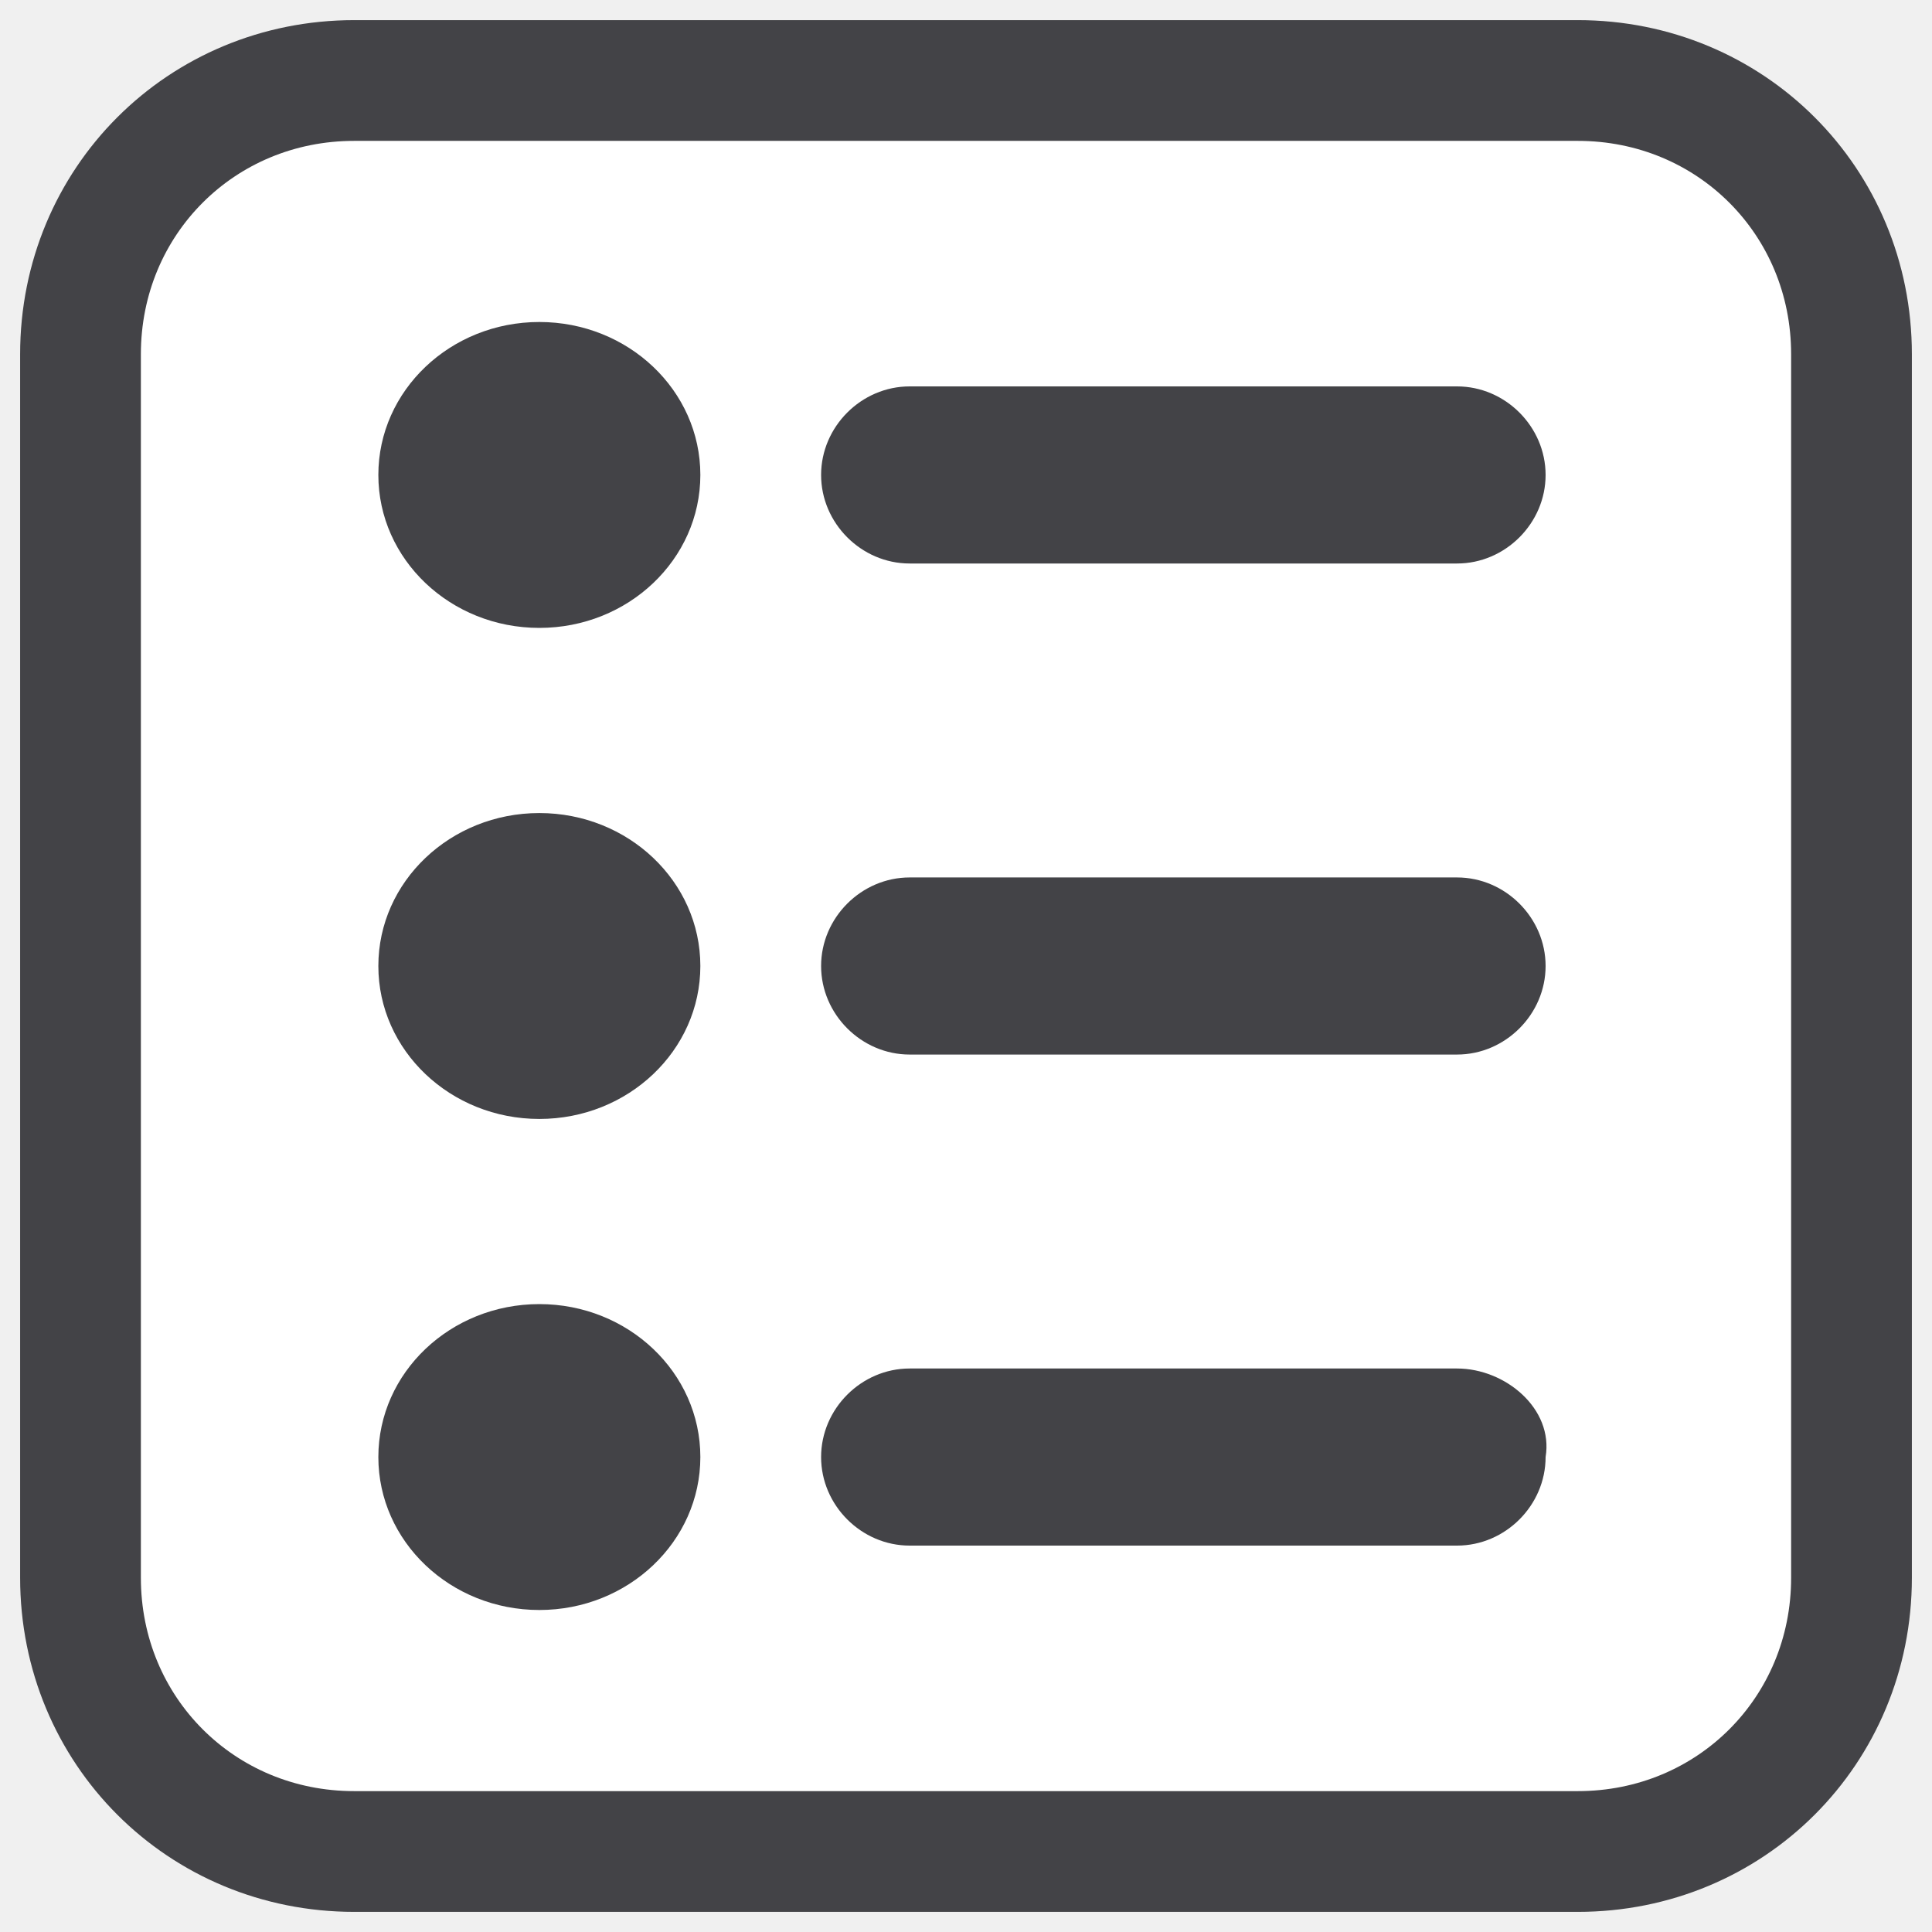
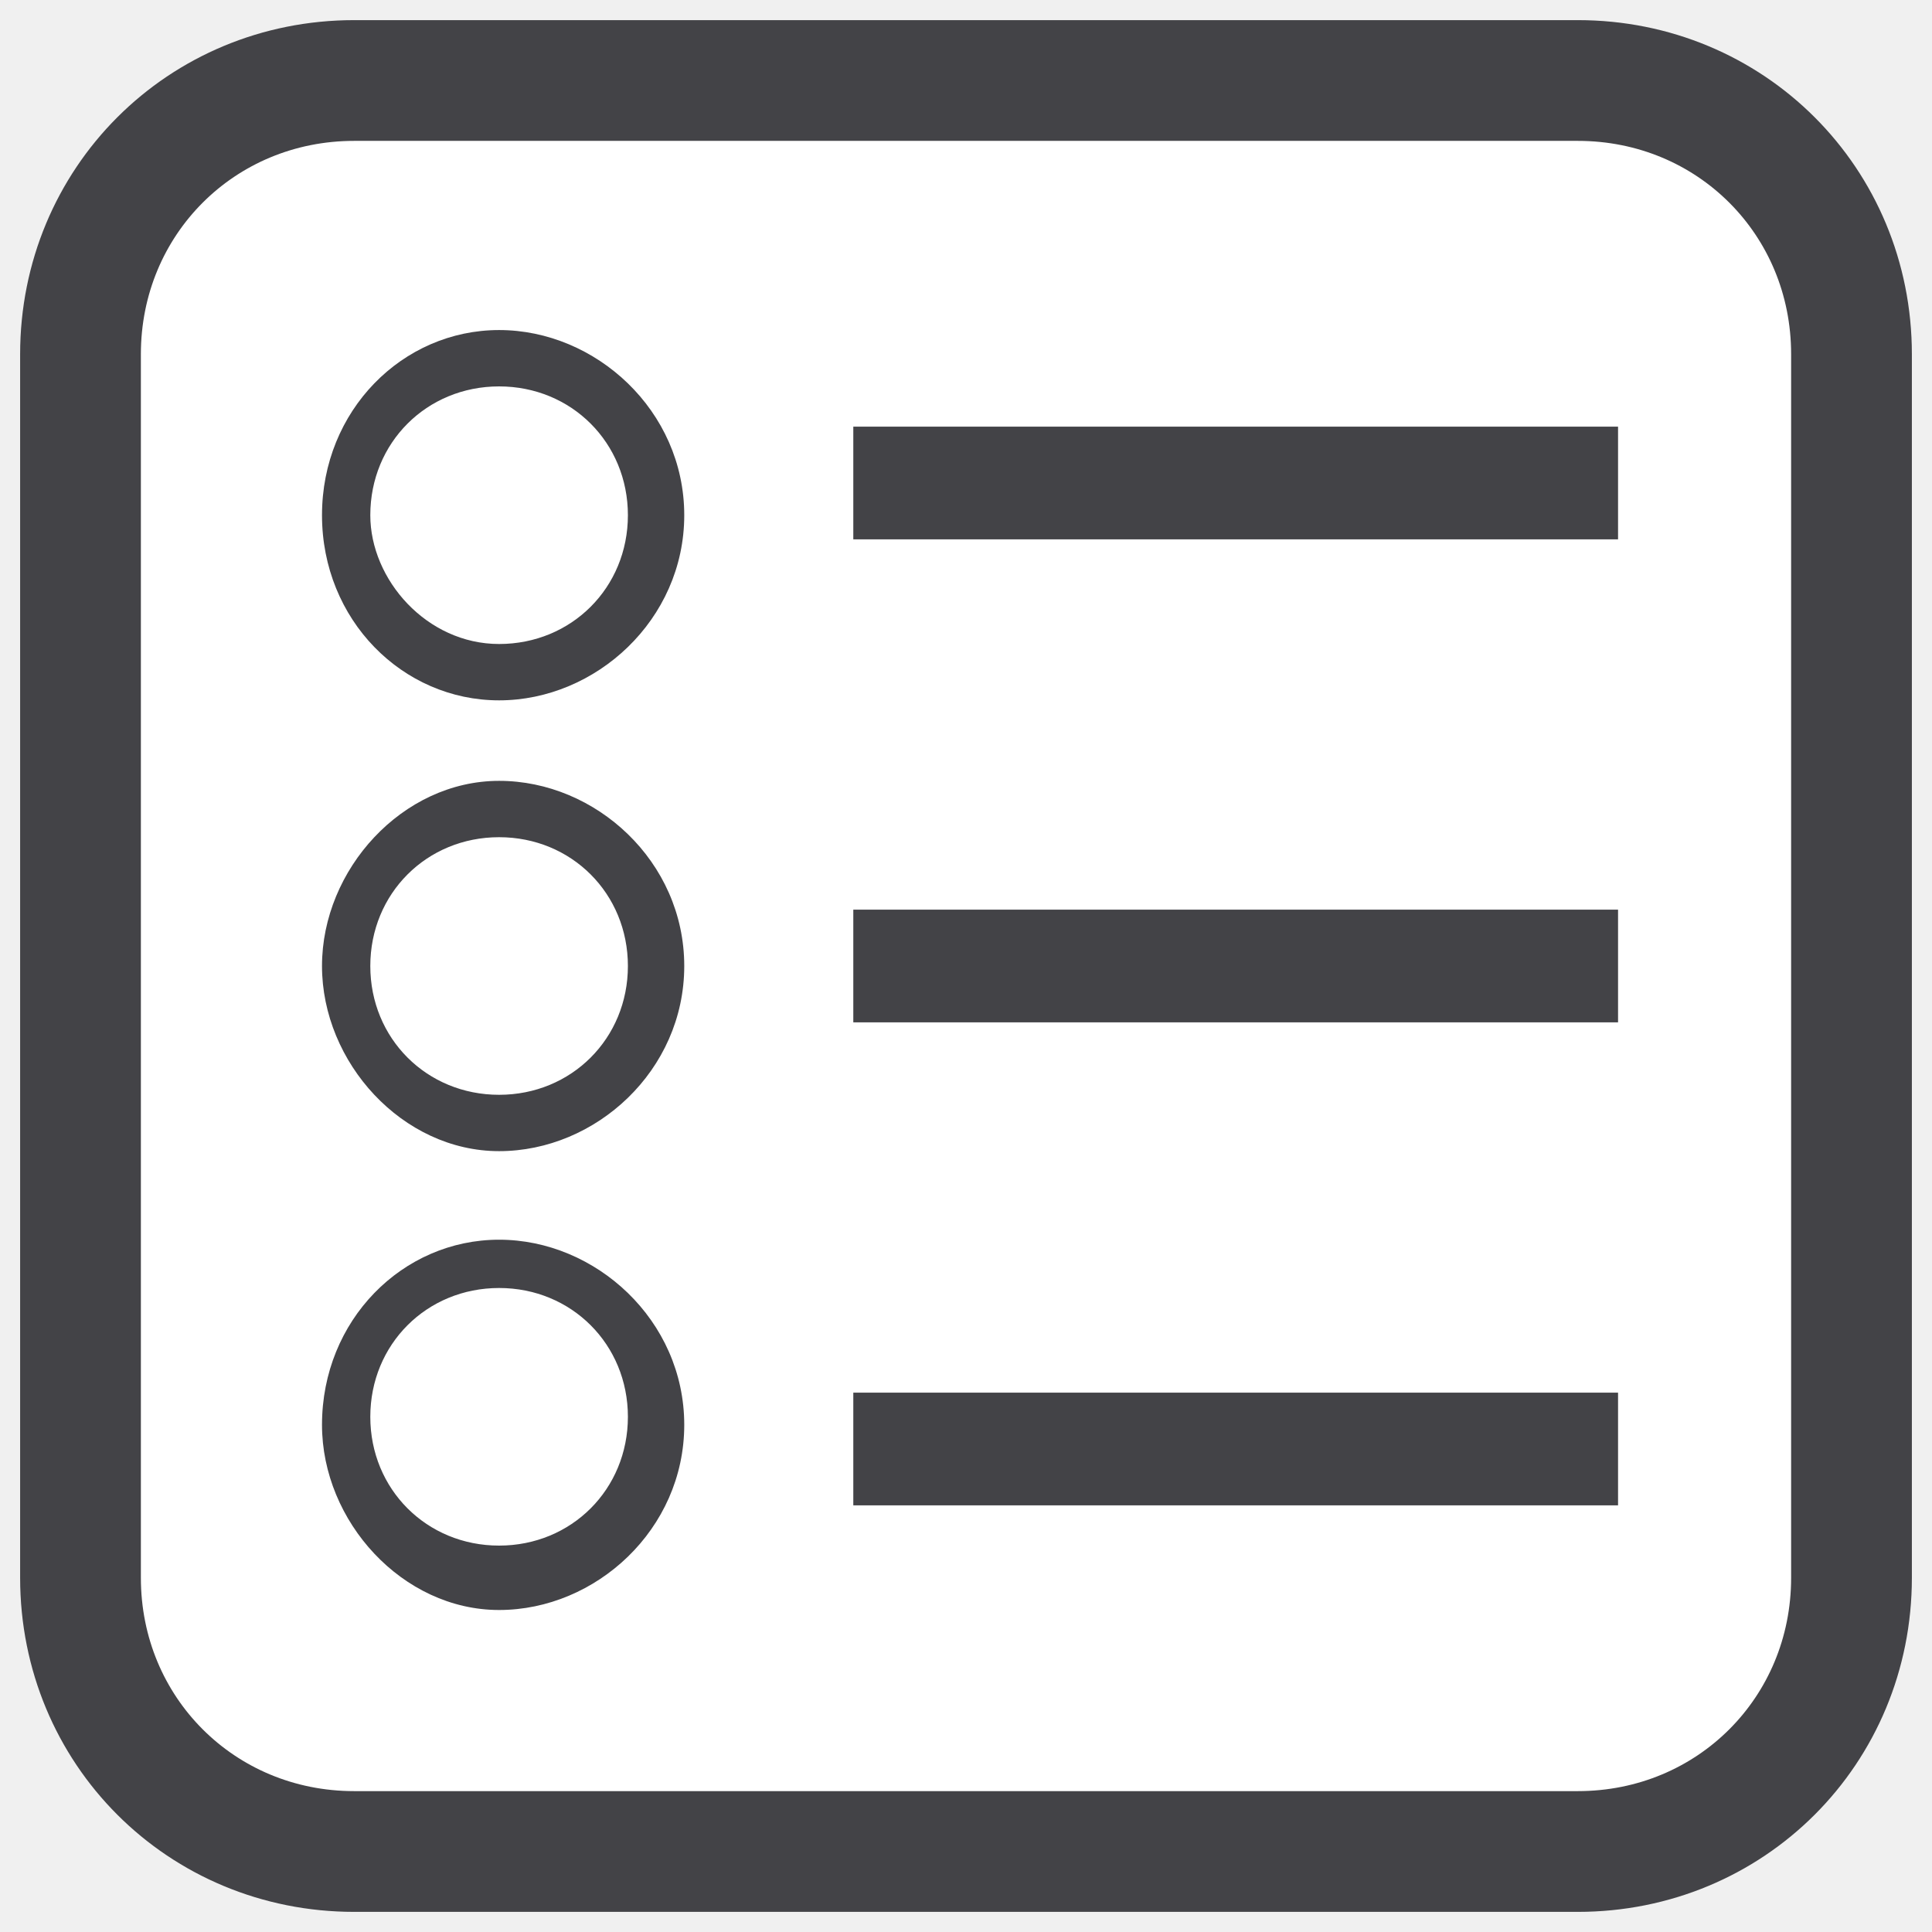
<svg xmlns="http://www.w3.org/2000/svg" version="1.1" id="Layer_1" x="0px" y="0px" viewBox="0 0 24 24" enable-background="new 0 0 24 24" xml:space="preserve">
  <path fill="#FFFFFF" d="M19.8,23H4.2C2.4,23,1,21.6,1,19.8V4.2C1,2.4,2.4,1,4.2,1h15.5C21.6,1,23,2.4,23,4.2v15.5  C23,21.6,21.6,23,19.8,23z" />
  <path fill="none" stroke="#434347" stroke-width="1.75" stroke-miterlimit="10" d="M4.7,1.5" />
  <path fill="none" stroke="#434347" stroke-width="2" stroke-miterlimit="10" d="M1.5,4.7" />
  <path fill="none" stroke="#434347" stroke-width="1.5" stroke-miterlimit="10" d="M4.4,23h15.2c1.9,0,3.4-1.5,3.4-3.4V4.4  C23,2.5,21.5,1,19.6,1H4.4C2.5,1,1,2.5,1,4.4v15.2C1,21.5,2.5,23,4.4,23z" />
  <path fill="none" stroke="#434347" stroke-width="1.75" stroke-miterlimit="10" d="M6.7-0.5" />
  <path fill="none" stroke="#434347" stroke-width="2" stroke-miterlimit="10" d="M3.5,2.7" />
  <g>
-     <ellipse fill="#434347" cx="6.7" cy="12" rx="2" ry="1.9" />
-     <path fill="#434347" d="M18.1,10.9h-6.8c-0.6,0-1.1,0.5-1.1,1.1s0.5,1.1,1.1,1.1h6.8c0.6,0,1.1-0.5,1.1-1.1S18.7,10.9,18.1,10.9z" />
-     <ellipse fill="#434347" cx="6.7" cy="18.1" rx="2" ry="1.9" />
-     <path fill="#434347" d="M18.1,17h-6.8c-0.6,0-1.1,0.5-1.1,1.1c0,0.6,0.5,1.1,1.1,1.1h6.8c0.6,0,1.1-0.5,1.1-1.1   C19.3,17.5,18.7,17,18.1,17z" />
-     <ellipse fill="#434347" cx="6.7" cy="5.9" rx="2" ry="1.9" />
-     <path fill="#434347" d="M18.1,4.8h-6.8c-0.6,0-1.1,0.5-1.1,1.1S10.7,7,11.3,7h6.8c0.6,0,1.1-0.5,1.1-1.1S18.7,4.8,18.1,4.8z" />
-   </g>
+ </g>
+   <g>
+ </g>
+   <g>
+ </g>
+   <g>
+ </g>
+   <g>
+ </g>
+   <g>
+ </g>
+   <g>
+ </g>
+   <g>
+ </g>
+   <g>
+ </g>
+   <g>
+ </g>
+   <g>
+ </g>
+   <g>
+ </g>
+   <g>
+ </g>
+   <g>
+ </g>
+   <g>
+ </g>
+   <path fill="#434347" d="M6.2,4.1C5,4.1,4,5.1,4,6.4s1,2.3,2.2,2.3s2.3-1,2.3-2.3S7.4,4.1,6.2,4.1z M6.2,8C5.3,8,4.6,7.2,4.6,6.4  c0-0.9,0.7-1.6,1.6-1.6c0.9,0,1.6,0.7,1.6,1.6C7.8,7.3,7.1,8,6.2,8z" />
+   <rect x="10.6" y="5.3" fill="#434347" width="9.5" height="1.4" />
+   <path fill="#434347" d="M6.2,9.7C5,9.7,4,10.8,4,12s1,2.3,2.2,2.3s2.3-1,2.3-2.3S7.4,9.7,6.2,9.7z M6.2,13.6c-0.9,0-1.6-0.7-1.6-1.6  c0-0.9,0.7-1.6,1.6-1.6c0.9,0,1.6,0.7,1.6,1.6C7.8,12.9,7.1,13.6,6.2,13.6z" />
+   <rect x="10.6" y="11.3" fill="#434347" width="9.5" height="1.4" />
+   <path fill="#434347" d="M6.2,15.4c-1.2,0-2.2,1-2.2,2.3c0,1.2,1,2.3,2.2,2.3s2.3-1,2.3-2.3S7.4,15.4,6.2,15.4z M6.2,19.2  c-0.9,0-1.6-0.7-1.6-1.6c0-0.9,0.7-1.6,1.6-1.6c0.9,0,1.6,0.7,1.6,1.6S7.1,19.2,6.2,19.2z" />
+   <rect x="10.6" y="17.3" fill="#434347" width="9.5" height="1.4" />
</svg>
